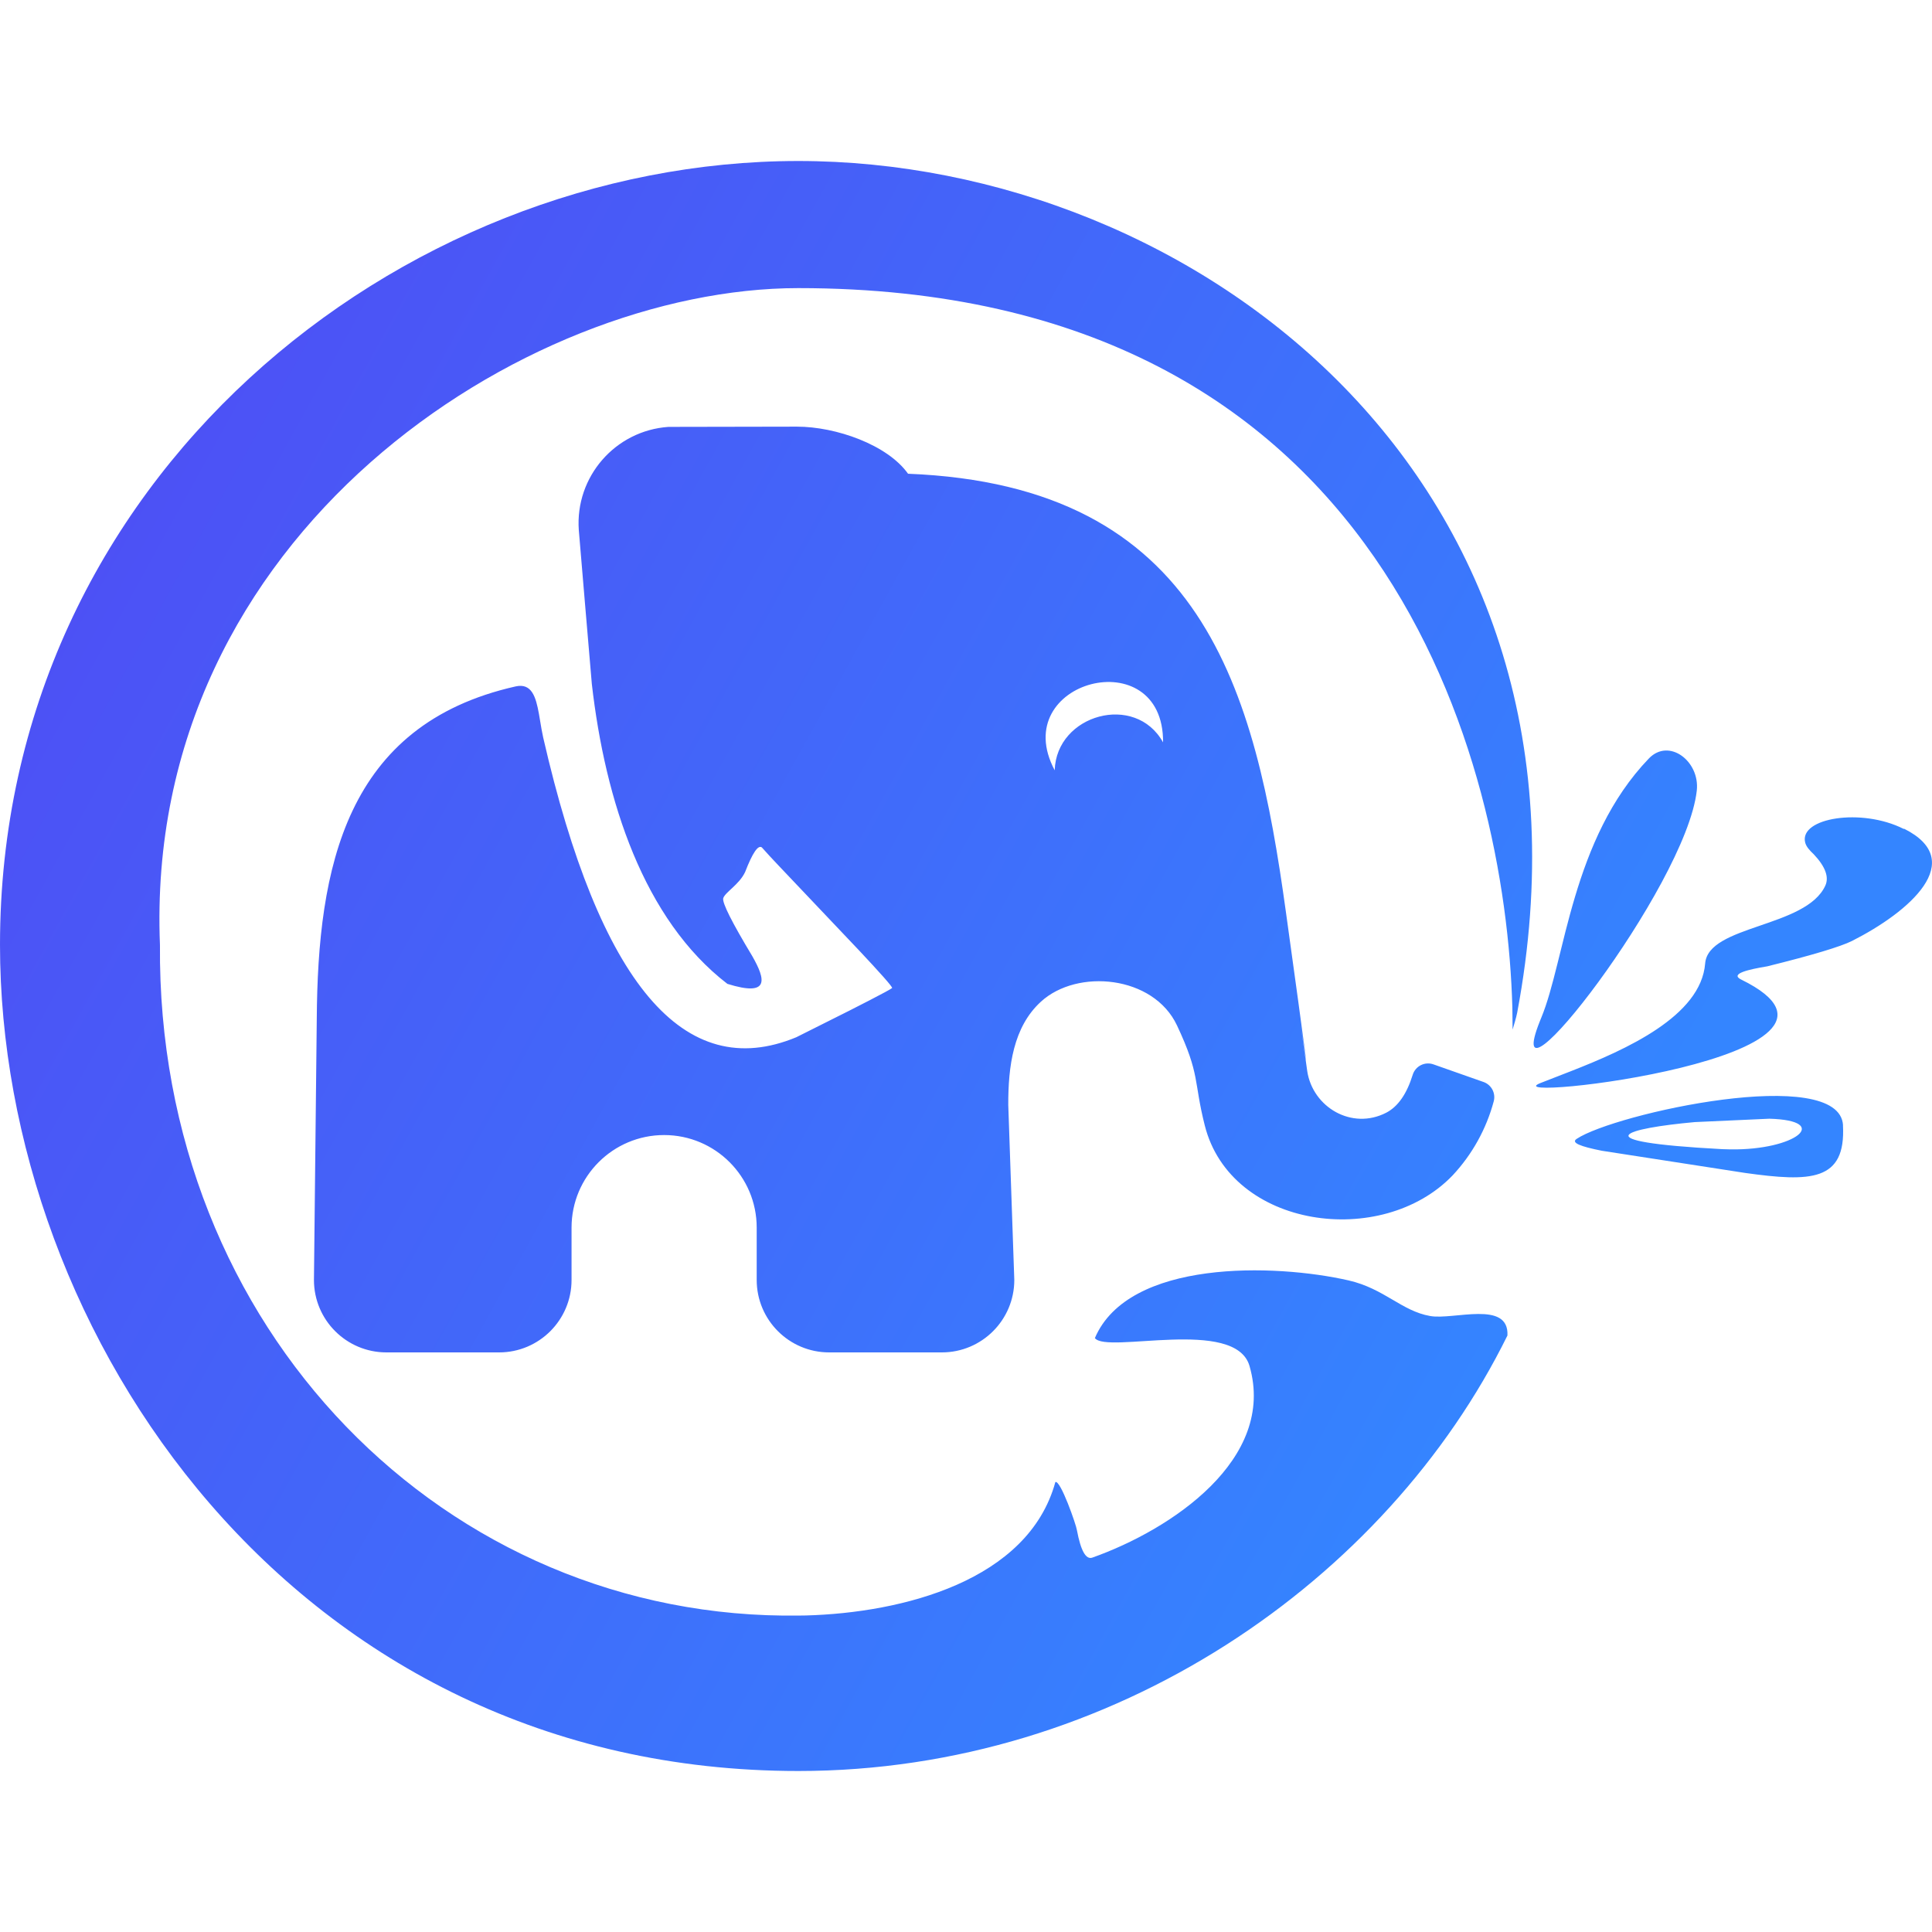
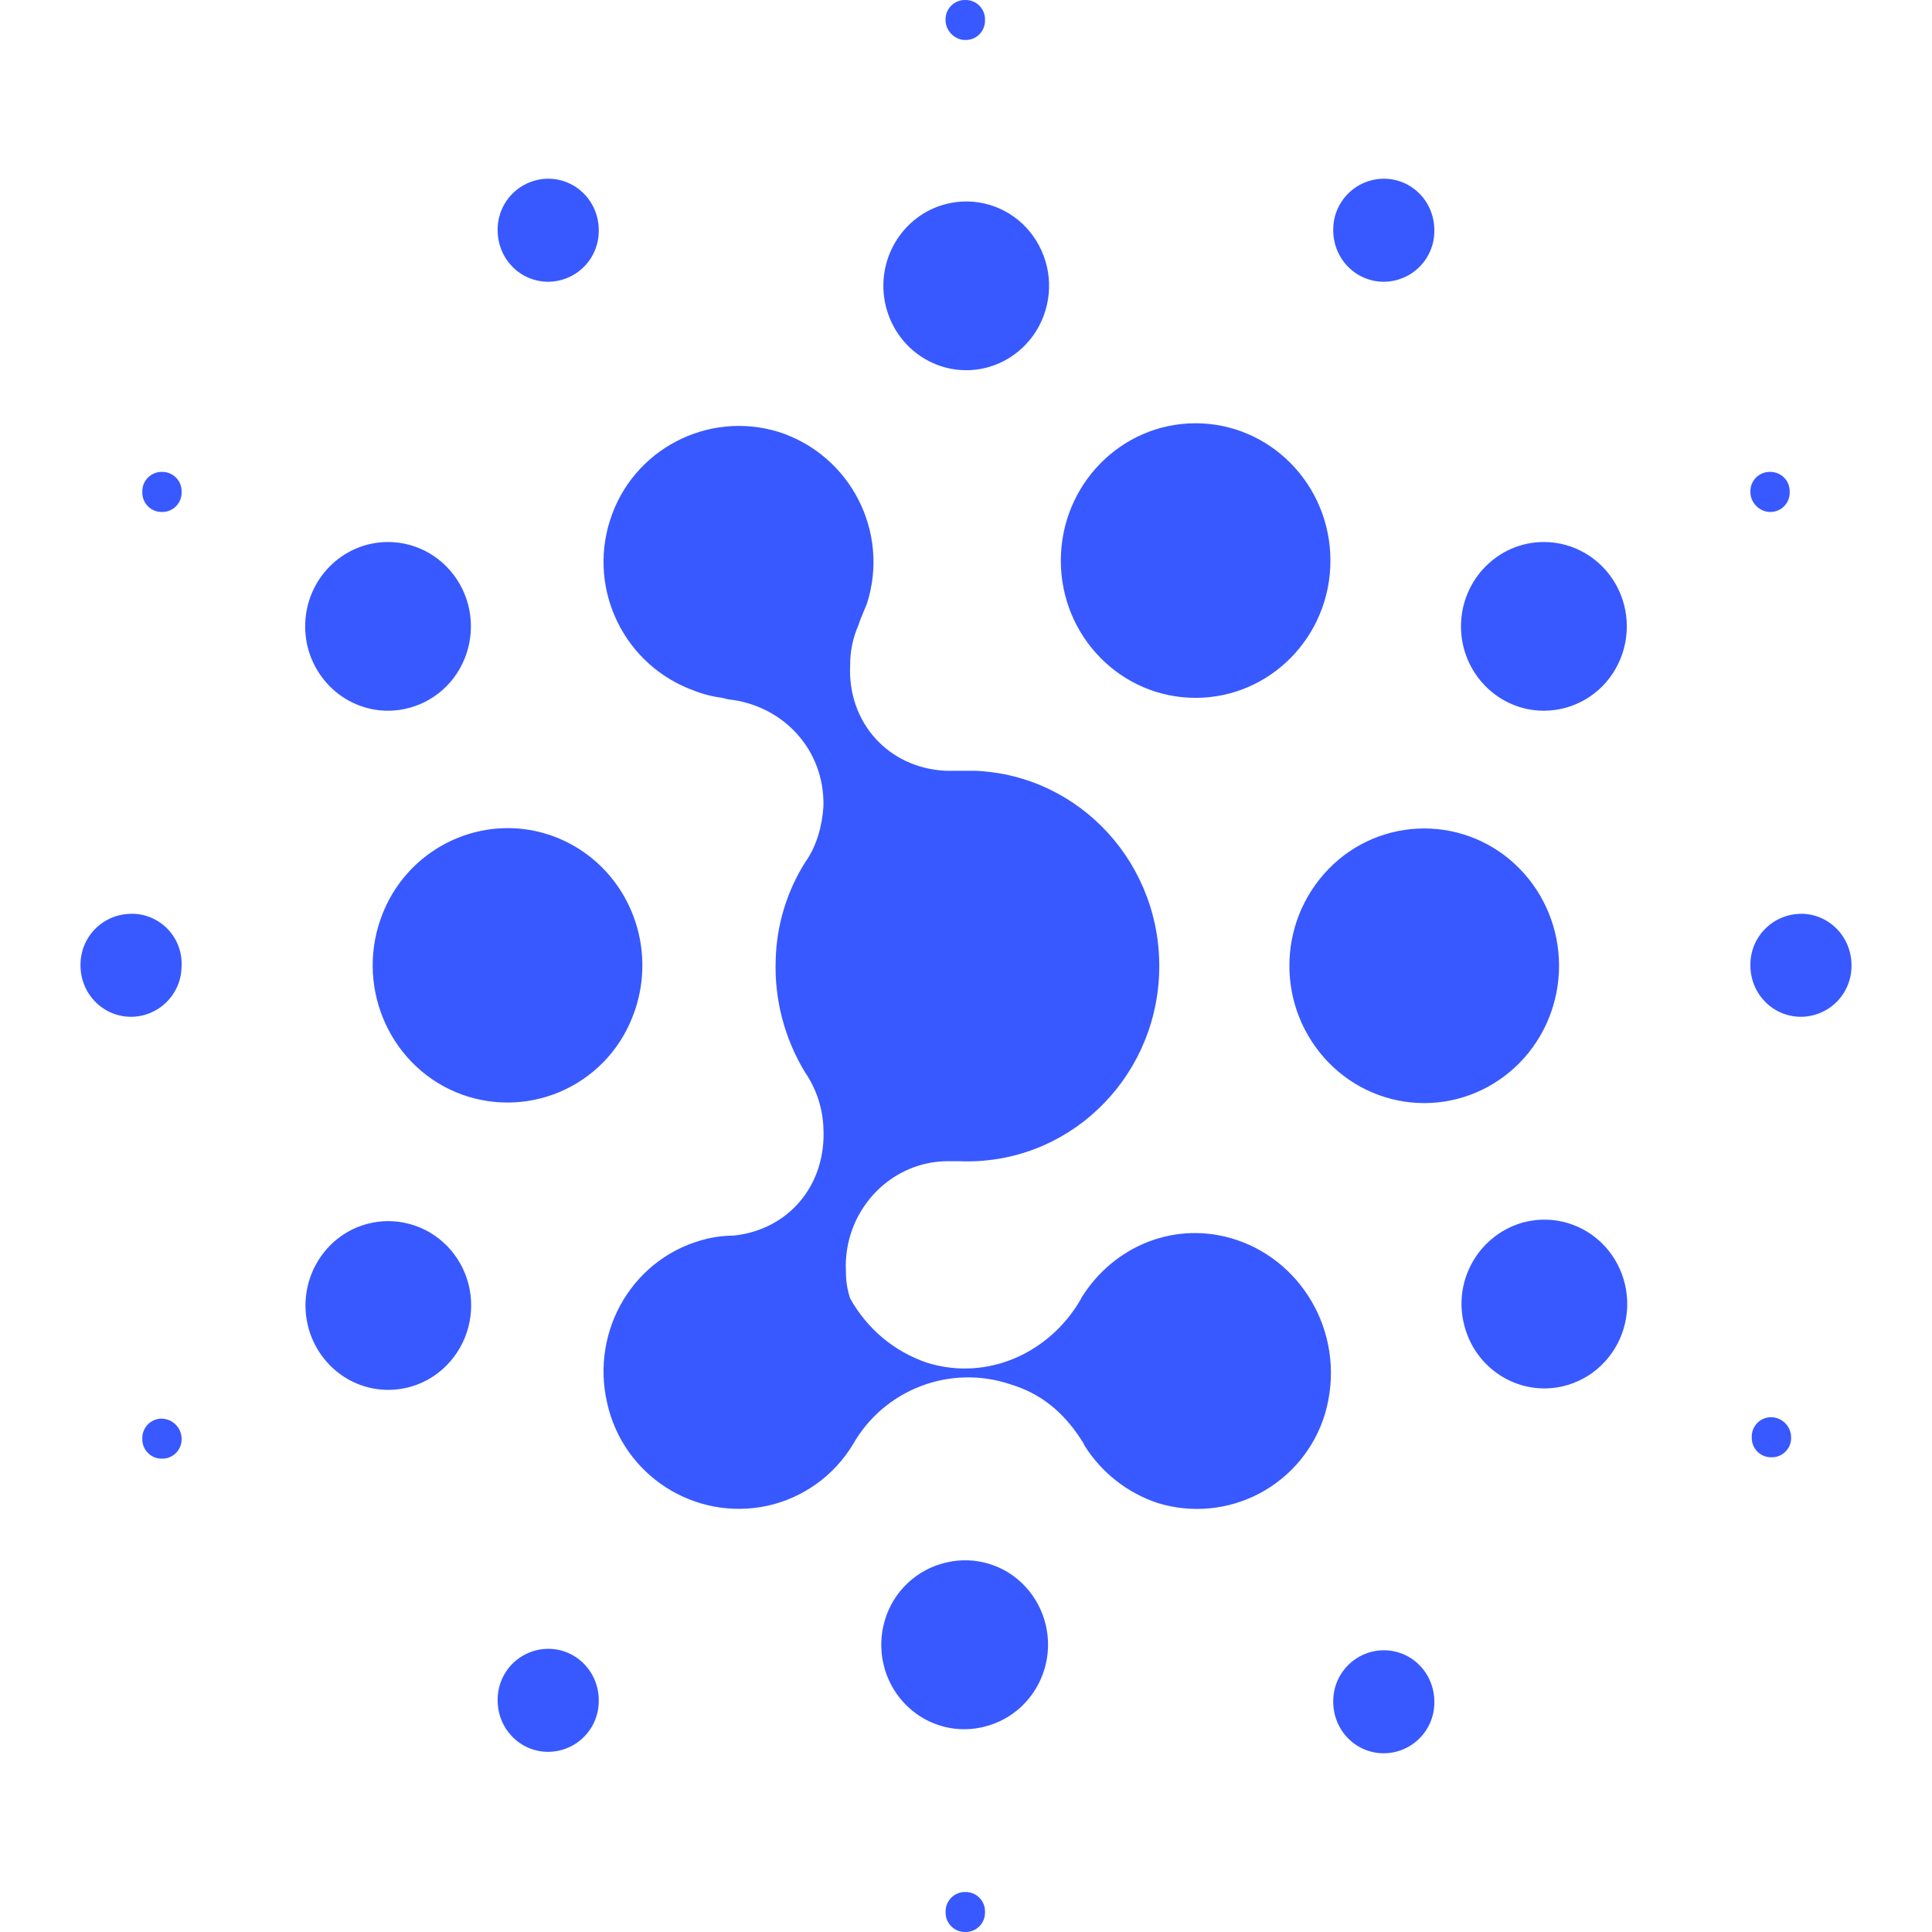
<svg xmlns="http://www.w3.org/2000/svg" height="1em" style="flex:none;line-height:1" viewBox="0 0 24 24" width="1em">
-   <defs>
-     <linearGradient id="lobe-icons-chat-glm-_R_0_" x1="-18.756%" x2="70.894%" y1="49.371%" y2="90.944%">
-       <stop offset="0%" stop-color="#504AF4" />
-       <stop offset="100%" stop-color="#3485FF" />
-     </linearGradient>
-   </defs>
-   <path d="M9.917 2c4.906 0 10.178 3.947 8.93 10.58-.014.07-.037.14-.057.21l-.003-.277c-.083-3-1.534-8.934-8.87-8.934-3.393 0-8.137 3.054-7.93 8.158-.04 4.778 3.555 8.4 7.95 8.332l.073-.001c1.2-.033 2.763-.429 3.1-1.657.063-.031.26.534.268.598.048.256.112.369.192.34.981-.348 2.286-1.222 1.952-2.38-.176-.61-1.775-.147-1.921-.347.418-.979 2.234-.926 3.153-.716.443.102.657.38 1.012.442.29.052.981-.2.96.242-1.5 3.042-4.893 5.41-8.808 5.41C3.654 22 0 16.574 0 11.737 0 5.947 4.959 2 9.917 2zM9.9 5.3c.484 0 1.125.225 1.38.585 3.669.145 4.313 2.686 4.694 5.444.255 1.838.315 2.3.182 1.387l.083.59c.068.448.554.737.982.516.144-.075.254-.231.328-.47a.2.2 0 01.258-.13l.625.22a.2.2 0 01.124.238 2.172 2.172 0 01-.51.92c-.878.917-2.757.664-3.08-.62-.14-.554-.055-.626-.345-1.242-.292-.621-1.238-.709-1.69-.295-.345.315-.407.805-.406 1.282L12.6 15.9a.9.9 0 01-.9.9h-1.4a.9.9 0 01-.9-.9v-.65a1.15 1.15 0 10-2.3 0v.65a.9.9 0 01-.9.9H4.8a.9.9 0 01-.9-.9l.035-3.239c.012-1.884.356-3.658 2.47-4.134.2-.045.252.13.29.342.025.154.043.252.053.294.701 3.058 1.75 4.299 3.144 3.722l.66-.331.254-.13c.158-.082.25-.131.276-.15.012-.01-.165-.206-.407-.464l-1.012-1.067a8.925 8.925 0 01-.199-.216c-.047-.034-.116.068-.208.306-.074.157-.251.252-.272.326-.013.058.108.298.362.72.164.288.22.508-.31.343-1.04-.8-1.518-2.273-1.684-3.725-.004-.035-.162-1.913-.162-1.913a1.2 1.2 0 011.113-1.281L9.9 5.3zm12.994 8.68c.037.697-.403.704-1.213.591l-1.783-.276c-.265-.053-.385-.099-.313-.147.47-.315 3.268-.93 3.31-.168zm-.915-.083l-.926.042c-.85.077-1.452.24.338.336l.103.003c.815.012 1.264-.359.485-.381zm1.667-3.601h.01c.79.398.067 1.03-.65 1.393-.14.07-.491.176-1.052.315-.241.04-.457.092-.333.16l.01.005c1.952.958-3.123 1.534-2.495 1.285l.38-.148c.68-.266 1.614-.682 1.666-1.337.038-.48 1.253-.442 1.493-.968.048-.106 0-.236-.144-.389-.05-.047-.094-.094-.107-.148-.073-.305.7-.431 1.222-.168zm-2.568-.474c-.135 1.198-2.479 4.192-1.949 2.863l.017-.042c.298-.717.376-2.221 1.337-3.221.25-.26.636.035.595.4zm-7.976-.253c.02-.694 1.002-.968 1.346-.347.01-1.274-1.941-.768-1.346.347z" fill="url(#lobe-icons-chat-glm-_R_0_)" fill-rule="evenodd" />
+   <path d="M11.991 23.503a.24.24 0 00-.244.248.24.24 0 00.244.249.24.24 0 00.245-.249.24.24 0 00-.22-.247l-.025-.001zM9.671 5.365a1.697 1.697 0 011.099 2.132l-.071.172-.016.04-.018.054c-.07.16-.104.32-.104.498-.035.71.47 1.279 1.186 1.314h.366c1.309.053 2.338 1.173 2.286 2.523-.052 1.332-1.152 2.38-2.478 2.327h-.174c-.715.018-1.274.64-1.239 1.368 0 .124.018.23.053.337.209.373.54.658.96.8.75.23 1.517-.125 1.9-.782l.018-.035c.402-.64 1.17-.96 1.92-.711.854.284 1.378 1.226 1.099 2.167a1.661 1.661 0 01-2.077 1.102 1.711 1.711 0 01-.907-.711l-.017-.035c-.2-.323-.463-.58-.851-.711l-.056-.018a1.646 1.646 0 00-1.954.746 1.66 1.66 0 01-1.065.764 1.677 1.677 0 01-1.989-1.279c-.209-.906.332-1.83 1.257-2.043a1.51 1.51 0 01.296-.035h.018c.68-.071 1.151-.622 1.116-1.333a1.307 1.307 0 00-.227-.693 2.515 2.515 0 01-.366-1.403 2.39 2.39 0 01.366-1.208c.14-.195.21-.444.227-.693.018-.71-.506-1.261-1.186-1.332l-.07-.018a1.43 1.43 0 01-.299-.07l-.05-.019a1.7 1.7 0 01-1.047-2.114 1.68 1.68 0 012.094-1.101zm-5.575 10.11c.26-.264.639-.367.994-.27.355.096.633.379.728.74.095.362-.007.748-.267 1.013-.402.41-1.053.41-1.455 0a1.062 1.062 0 010-1.482zm14.845-.294c.359-.09.738.024.992.297.254.274.344.665.237 1.025-.107.36-.396.634-.756.718-.551.128-1.1-.22-1.23-.781a1.05 1.05 0 01.757-1.26zm-.064-4.39c.314.32.49.753.49 1.206 0 .452-.176.886-.49 1.206-.315.32-.74.5-1.185.5-.444 0-.87-.18-1.184-.5a1.727 1.727 0 010-2.412 1.654 1.654 0 012.369 0zm-11.243.163c.364.484.447 1.128.218 1.691a1.665 1.665 0 01-2.188.923c-.855-.36-1.26-1.358-.907-2.228a1.68 1.68 0 011.33-1.038c.593-.08 1.183.169 1.547.652zm11.545-4.221c.368 0 .708.2.892.524.184.324.184.724 0 1.048a1.026 1.026 0 01-.892.524c-.568 0-1.03-.47-1.03-1.048 0-.579.462-1.048 1.03-1.048zm-14.358 0c.368 0 .707.2.891.524.184.324.184.724 0 1.048a1.026 1.026 0 01-.891.524c-.569 0-1.03-.47-1.03-1.048 0-.579.461-1.048 1.03-1.048zm10.031-1.475c.925 0 1.675.764 1.675 1.706s-.75 1.705-1.675 1.705-1.674-.763-1.674-1.705c0-.942.75-1.706 1.674-1.706zm-2.626-.684c.362-.082.653-.356.761-.718a1.062 1.062 0 00-.238-1.028 1.017 1.017 0 00-.996-.294c-.547.14-.881.7-.752 1.257.13.558.675.907 1.225.783zm0 16.876c.359-.087.644-.36.75-.72a1.062 1.062 0 00-.237-1.019 1.018 1.018 0 00-.985-.301 1.037 1.037 0 00-.762.717c-.108.361-.017.754.239 1.028.245.263.606.377.953.305l.043-.01zM17.19 3.5a.631.631 0 00.628-.64c0-.355-.279-.64-.628-.64a.631.631 0 00-.628.64c0 .355.28.64.628.64zm-10.38 0a.631.631 0 00.628-.64c0-.355-.28-.64-.628-.64a.631.631 0 00-.628.64c0 .355.279.64.628.64zm-5.182 7.852a.631.631 0 00-.628.64c0 .354.28.639.628.639a.63.63 0 00.627-.606l.001-.034a.62.62 0 00-.628-.64zm5.182 9.13a.631.631 0 00-.628.64c0 .355.279.64.628.64a.631.631 0 00.628-.64c0-.355-.28-.64-.628-.64zm10.38.018a.631.631 0 00-.628.64c0 .355.28.64.628.64a.631.631 0 00.628-.64c0-.355-.279-.64-.628-.64zm5.182-9.148a.631.631 0 00-.628.64c0 .354.279.639.628.639a.631.631 0 00.628-.64c0-.355-.28-.64-.628-.64zm-.384-4.992a.24.24 0 00.244-.249.24.24 0 00-.244-.249.24.24 0 00-.244.249c0 .142.122.249.244.249zM11.991.497a.24.24 0 00.245-.248A.24.24 0 0011.99 0a.24.24 0 00-.244.249c0 .133.108.236.223.247l.021.001zM2.011 6.36a.24.24 0 00.245-.249.24.24 0 00-.244-.249.24.24 0 00-.244.249.24.24 0 00.244.249zm0 11.263a.24.24 0 00-.243.248.24.24 0 00.244.249.24.24 0 00.244-.249.252.252 0 00-.244-.248zm19.995-.018a.24.24 0 00-.245.248.24.24 0 00.245.25.24.24 0 00.244-.25.252.252 0 00-.244-.248z" fill="#3859FF" fill-rule="nonzero" />
</svg>
